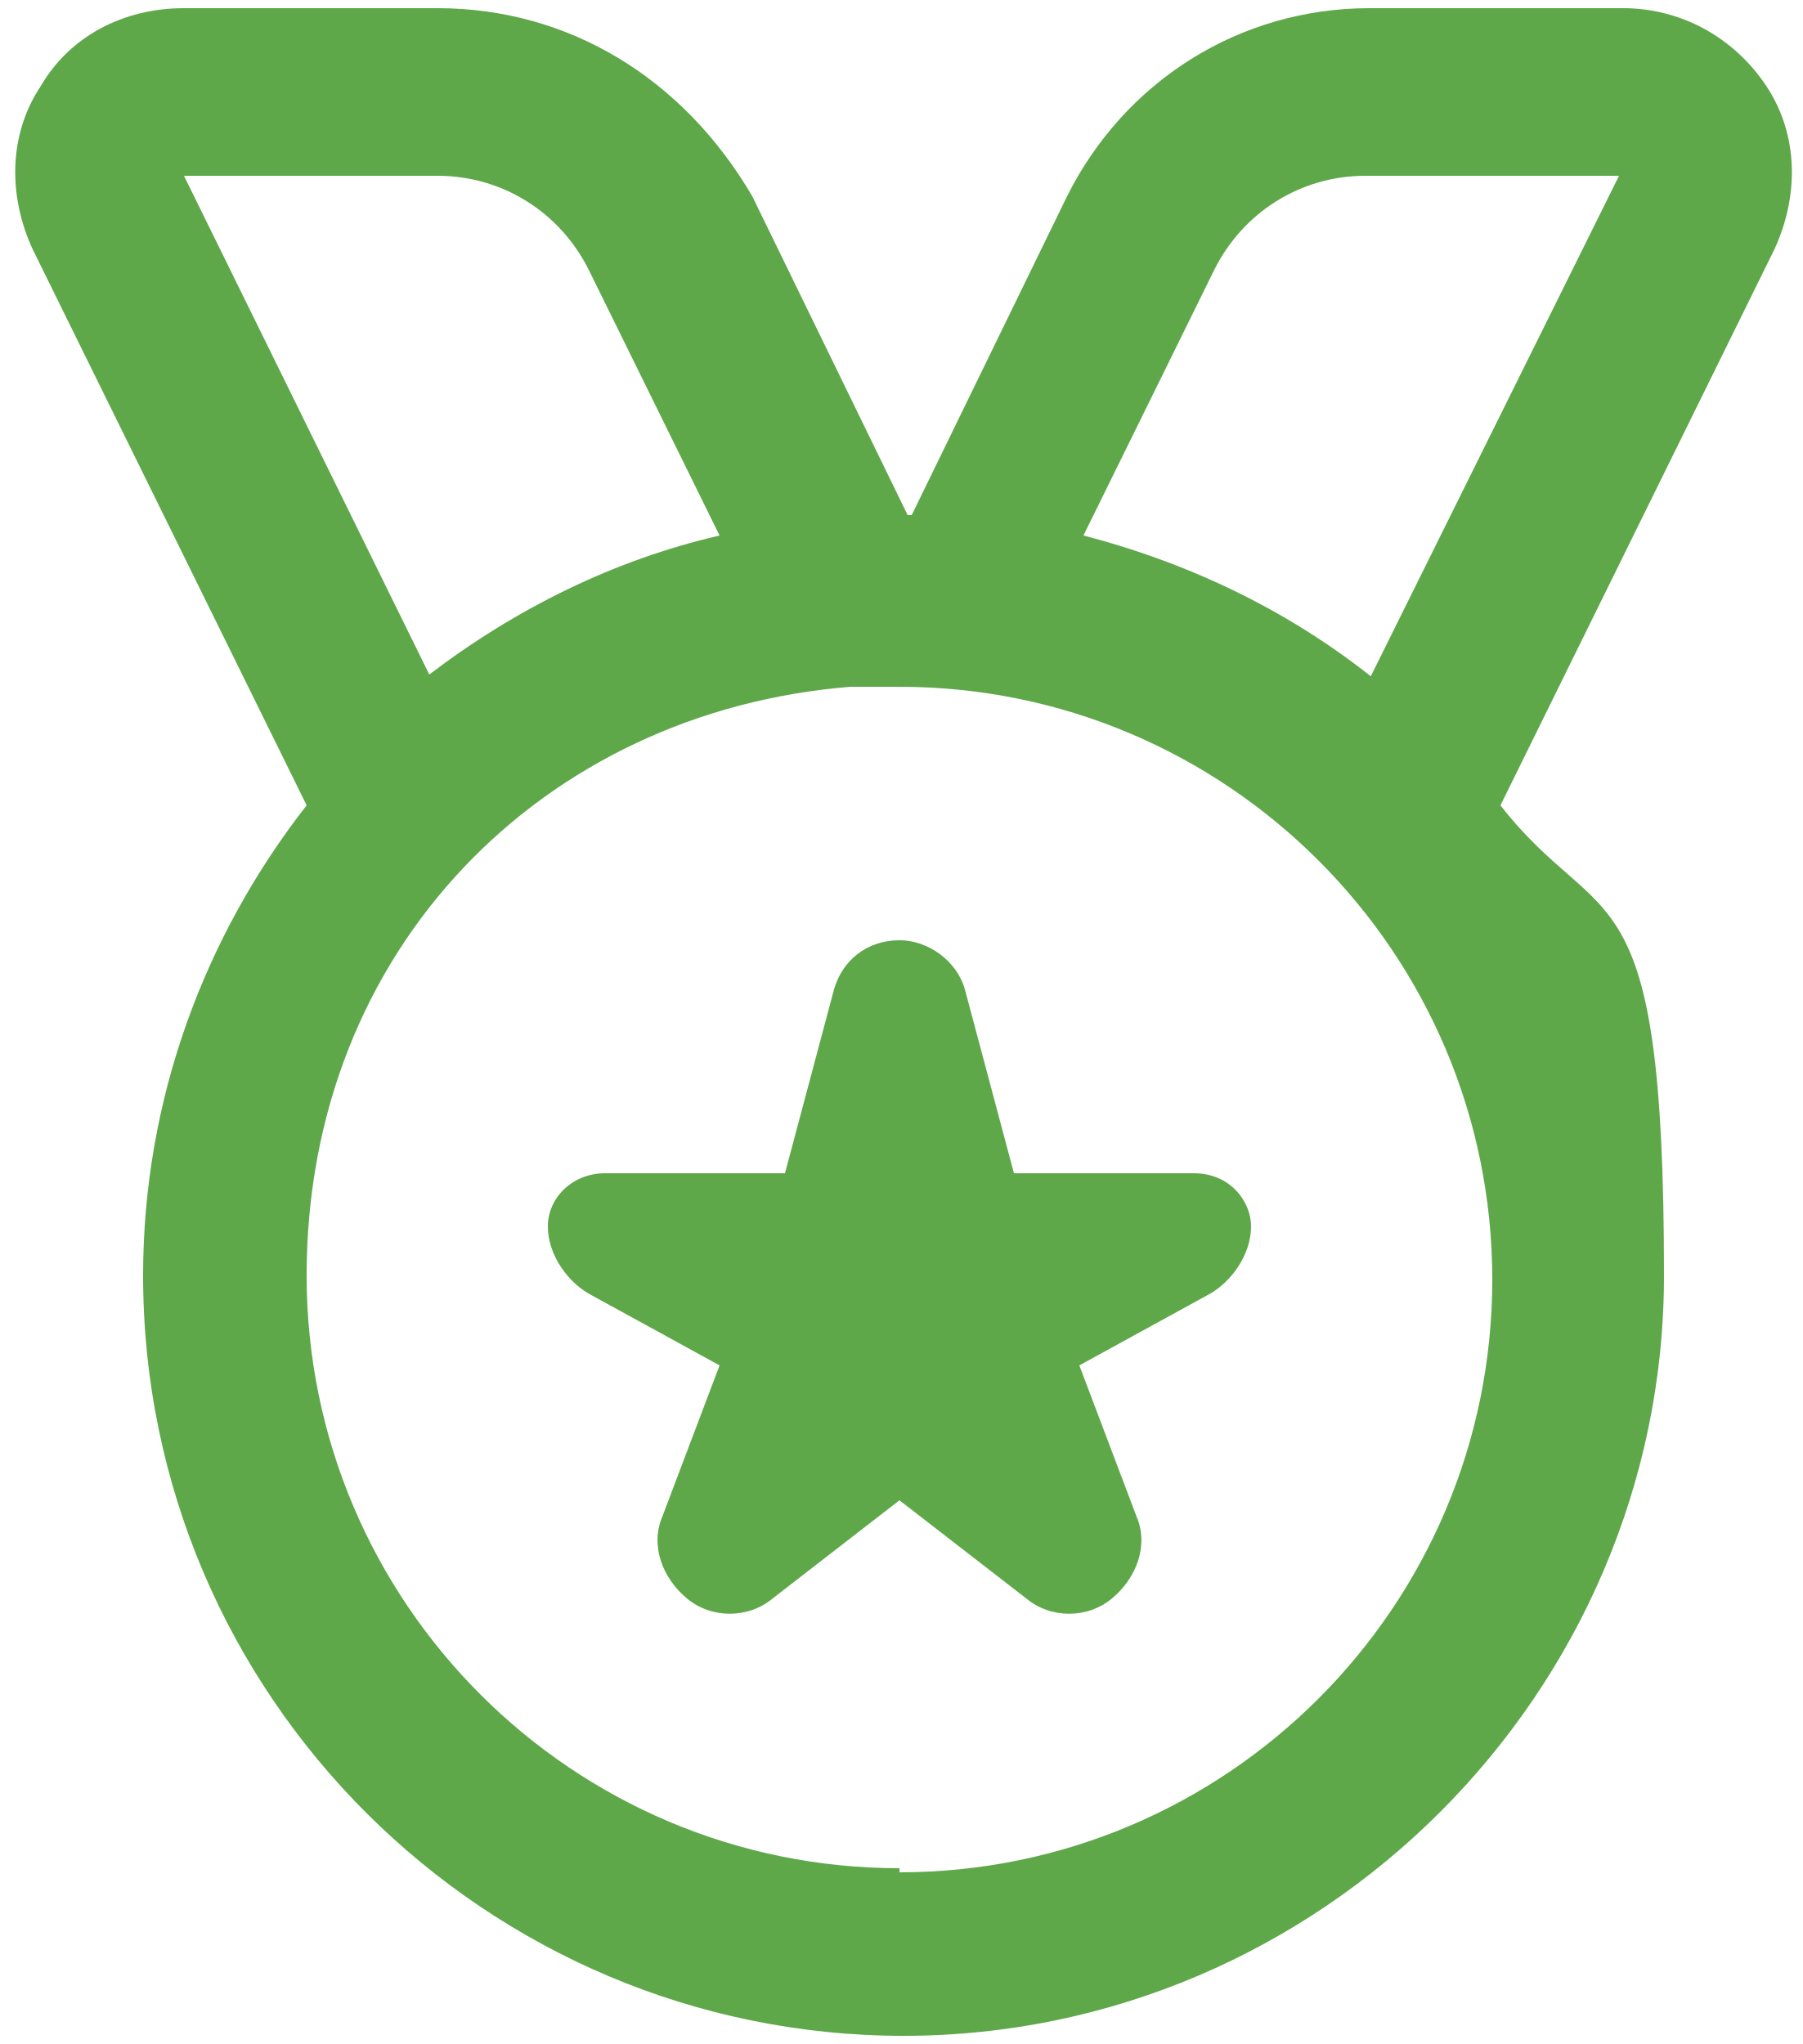
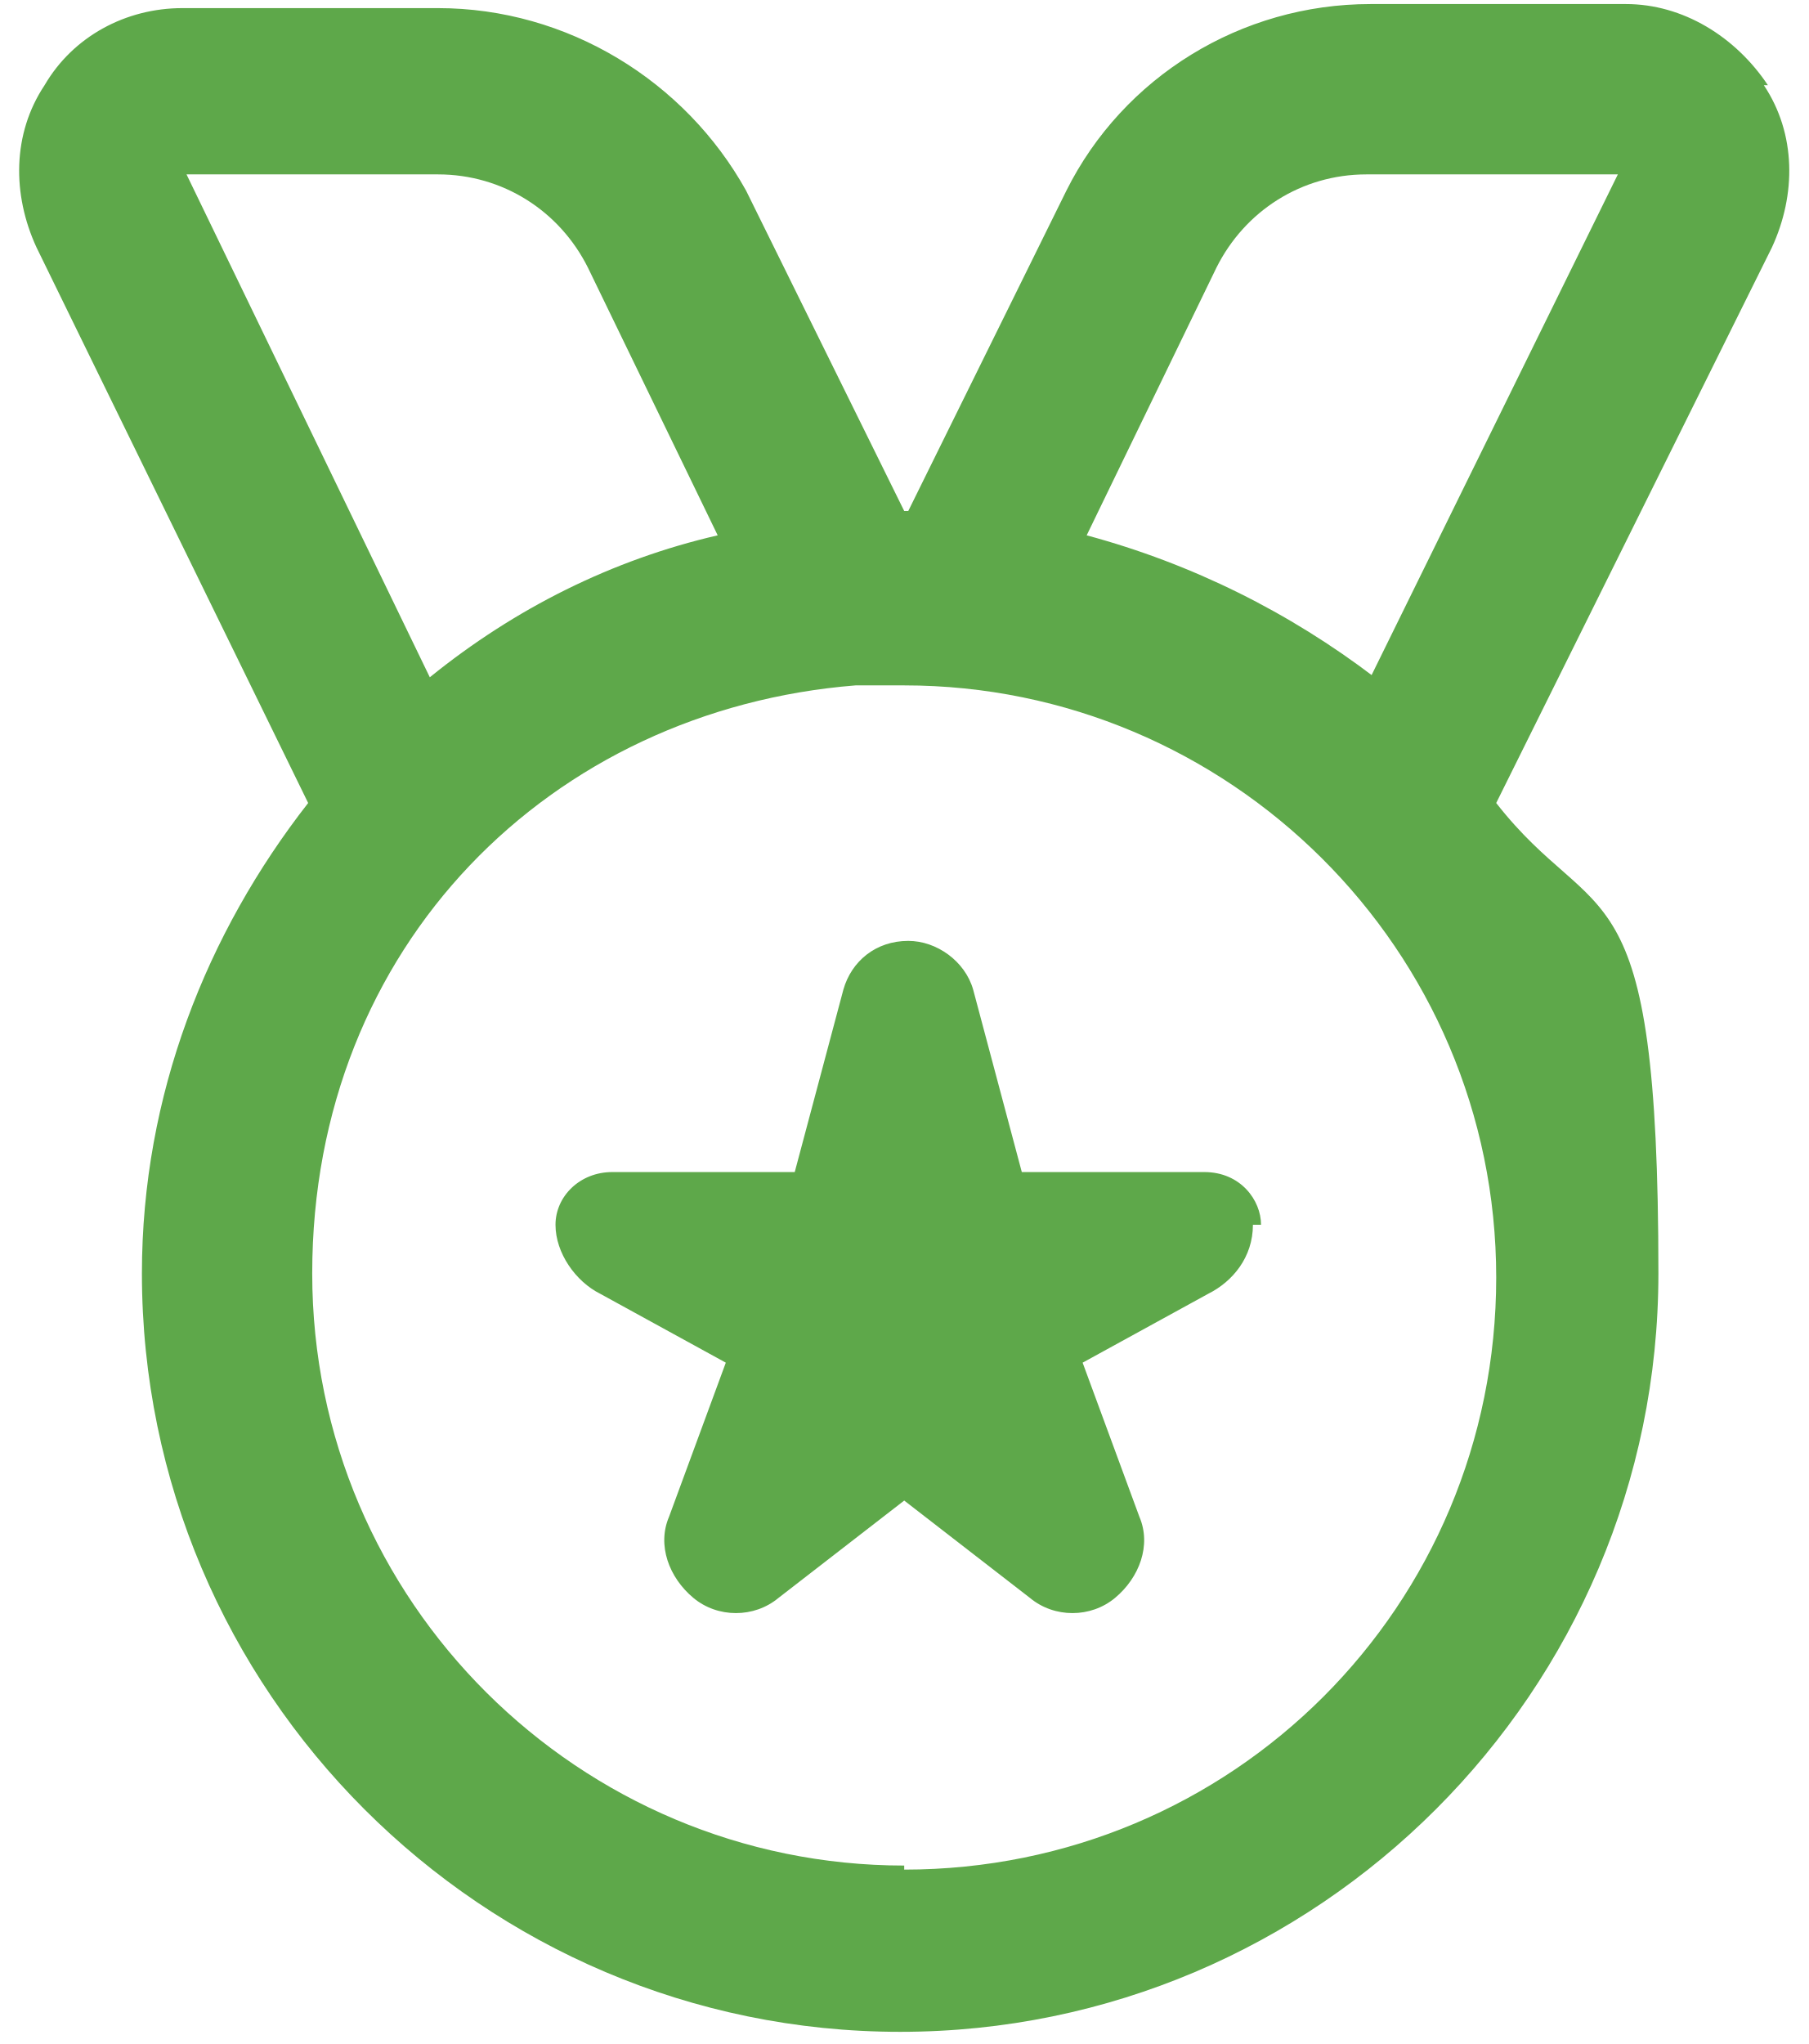
- <svg xmlns="http://www.w3.org/2000/svg" id="Capa_1" version="1.1" viewBox="0 0 44.1 50">
+ <svg xmlns="http://www.w3.org/2000/svg" id="Capa_1" version="1.1" viewBox="0 0 44.6 50.4">
  <defs>
    <style>
      .st0 {
        fill: #5ea84a;
      }
    </style>
  </defs>
-   <path class="st0" d="M43.2,2.1c-.8-1.2-2.1-1.9-3.5-1.9h-6.2c-3.2,0-6,1.8-7.4,4.6l-3.8,7.8s0,0-.1,0,0,0,0,0l-3.8-7.8C16.7,1.9,13.9.2,10.7.2h-6.2C3,.2,1.7.9,1,2.1c-.8,1.2-.8,2.7-.2,4l6.7,13.6c-2.5,3.2-4,7.2-4,11.5,0,10.3,8.4,18.6,18.6,18.6s18.6-8.4,18.6-18.6-1.5-8.3-4-11.5l6.7-13.6c.6-1.3.6-2.8-.2-4h0ZM10.7,4.3c1.6,0,3,.9,3.7,2.3l3.2,6.5c-2.6.6-5,1.8-7.1,3.4L4.5,4.3h6.2ZM22,45.7c-8,0-14.5-6.5-14.5-14.5s5.8-13.8,13.3-14.4h0c.4,0,.8,0,1.2,0,8,0,14.5,6.5,14.5,14.5s-6.5,14.5-14.5,14.5h0ZM33.6,16.6c-2-1.6-4.4-2.8-7.1-3.5l3.2-6.5c.7-1.4,2.1-2.3,3.7-2.3h6.2s-6.1,12.3-6.1,12.3h0ZM30.6,30c0,.7-.5,1.4-1.1,1.7l-3.1,1.7,1.4,3.7c.3.7,0,1.5-.6,2h0c-.6.5-1.5.5-2.1,0l-3.1-2.4-3.1,2.4c-.6.5-1.5.5-2.1,0h0c-.6-.5-.9-1.3-.6-2l1.4-3.7-3.1-1.7c-.6-.3-1.1-1-1.1-1.7s.6-1.3,1.4-1.3h4.4l1.2-4.5c.2-.7.8-1.2,1.6-1.2.7,0,1.4.5,1.6,1.2l1.2,4.5h4.4c.9,0,1.4.7,1.4,1.3Z" />
+   <path class="st0" d="M43.6,2.1c-.8-1.2-2.1-2-3.5-2h-6.3c-3.2,0-6.1,1.8-7.5,4.6l-3.9,7.9s0,0-.1,0,0,0,0,0l-3.9-7.9C16.9,2,14,.2,10.8.2h-6.3C3.1.2,1.8.9,1.1,2.1c-.8,1.2-.8,2.7-.2,4l6.7,13.7c-2.5,3.2-4.1,7.2-4.1,11.6,0,10.3,8.4,18.7,18.7,18.7s18.7-8.4,18.7-18.7-1.5-8.4-4-11.6l6.8-13.7c.6-1.3.6-2.8-.2-4h0ZM10.8,4.3c1.6,0,3,.9,3.7,2.3l3.2,6.6c-2.6.6-5,1.8-7.1,3.5L4.6,4.3h6.3ZM22.3,46c-8,0-14.6-6.5-14.6-14.6s5.9-13.9,13.4-14.5h0c.4,0,.8,0,1.2,0,8,0,14.6,6.5,14.6,14.6s-6.5,14.6-14.6,14.6h0ZM33.9,16.7c-2.1-1.6-4.5-2.8-7.1-3.5l3.2-6.6c.7-1.4,2.1-2.3,3.7-2.3h6.2s-6.1,12.4-6.1,12.4h0ZM30.9,30.2c0,.8-.5,1.4-1.1,1.7l-3.1,1.7,1.4,3.8c.3.7,0,1.5-.6,2h0c-.6.5-1.5.5-2.1,0l-3.1-2.4-3.1,2.4c-.6.5-1.5.5-2.1,0h0c-.6-.5-.9-1.3-.6-2l1.4-3.8-3.1-1.7c-.6-.3-1.1-1-1.1-1.7s.6-1.3,1.4-1.3h4.5l1.2-4.5c.2-.7.8-1.2,1.6-1.2.7,0,1.4.5,1.6,1.2l1.2,4.5h4.5c.9,0,1.4.7,1.4,1.3Z" />
</svg>
